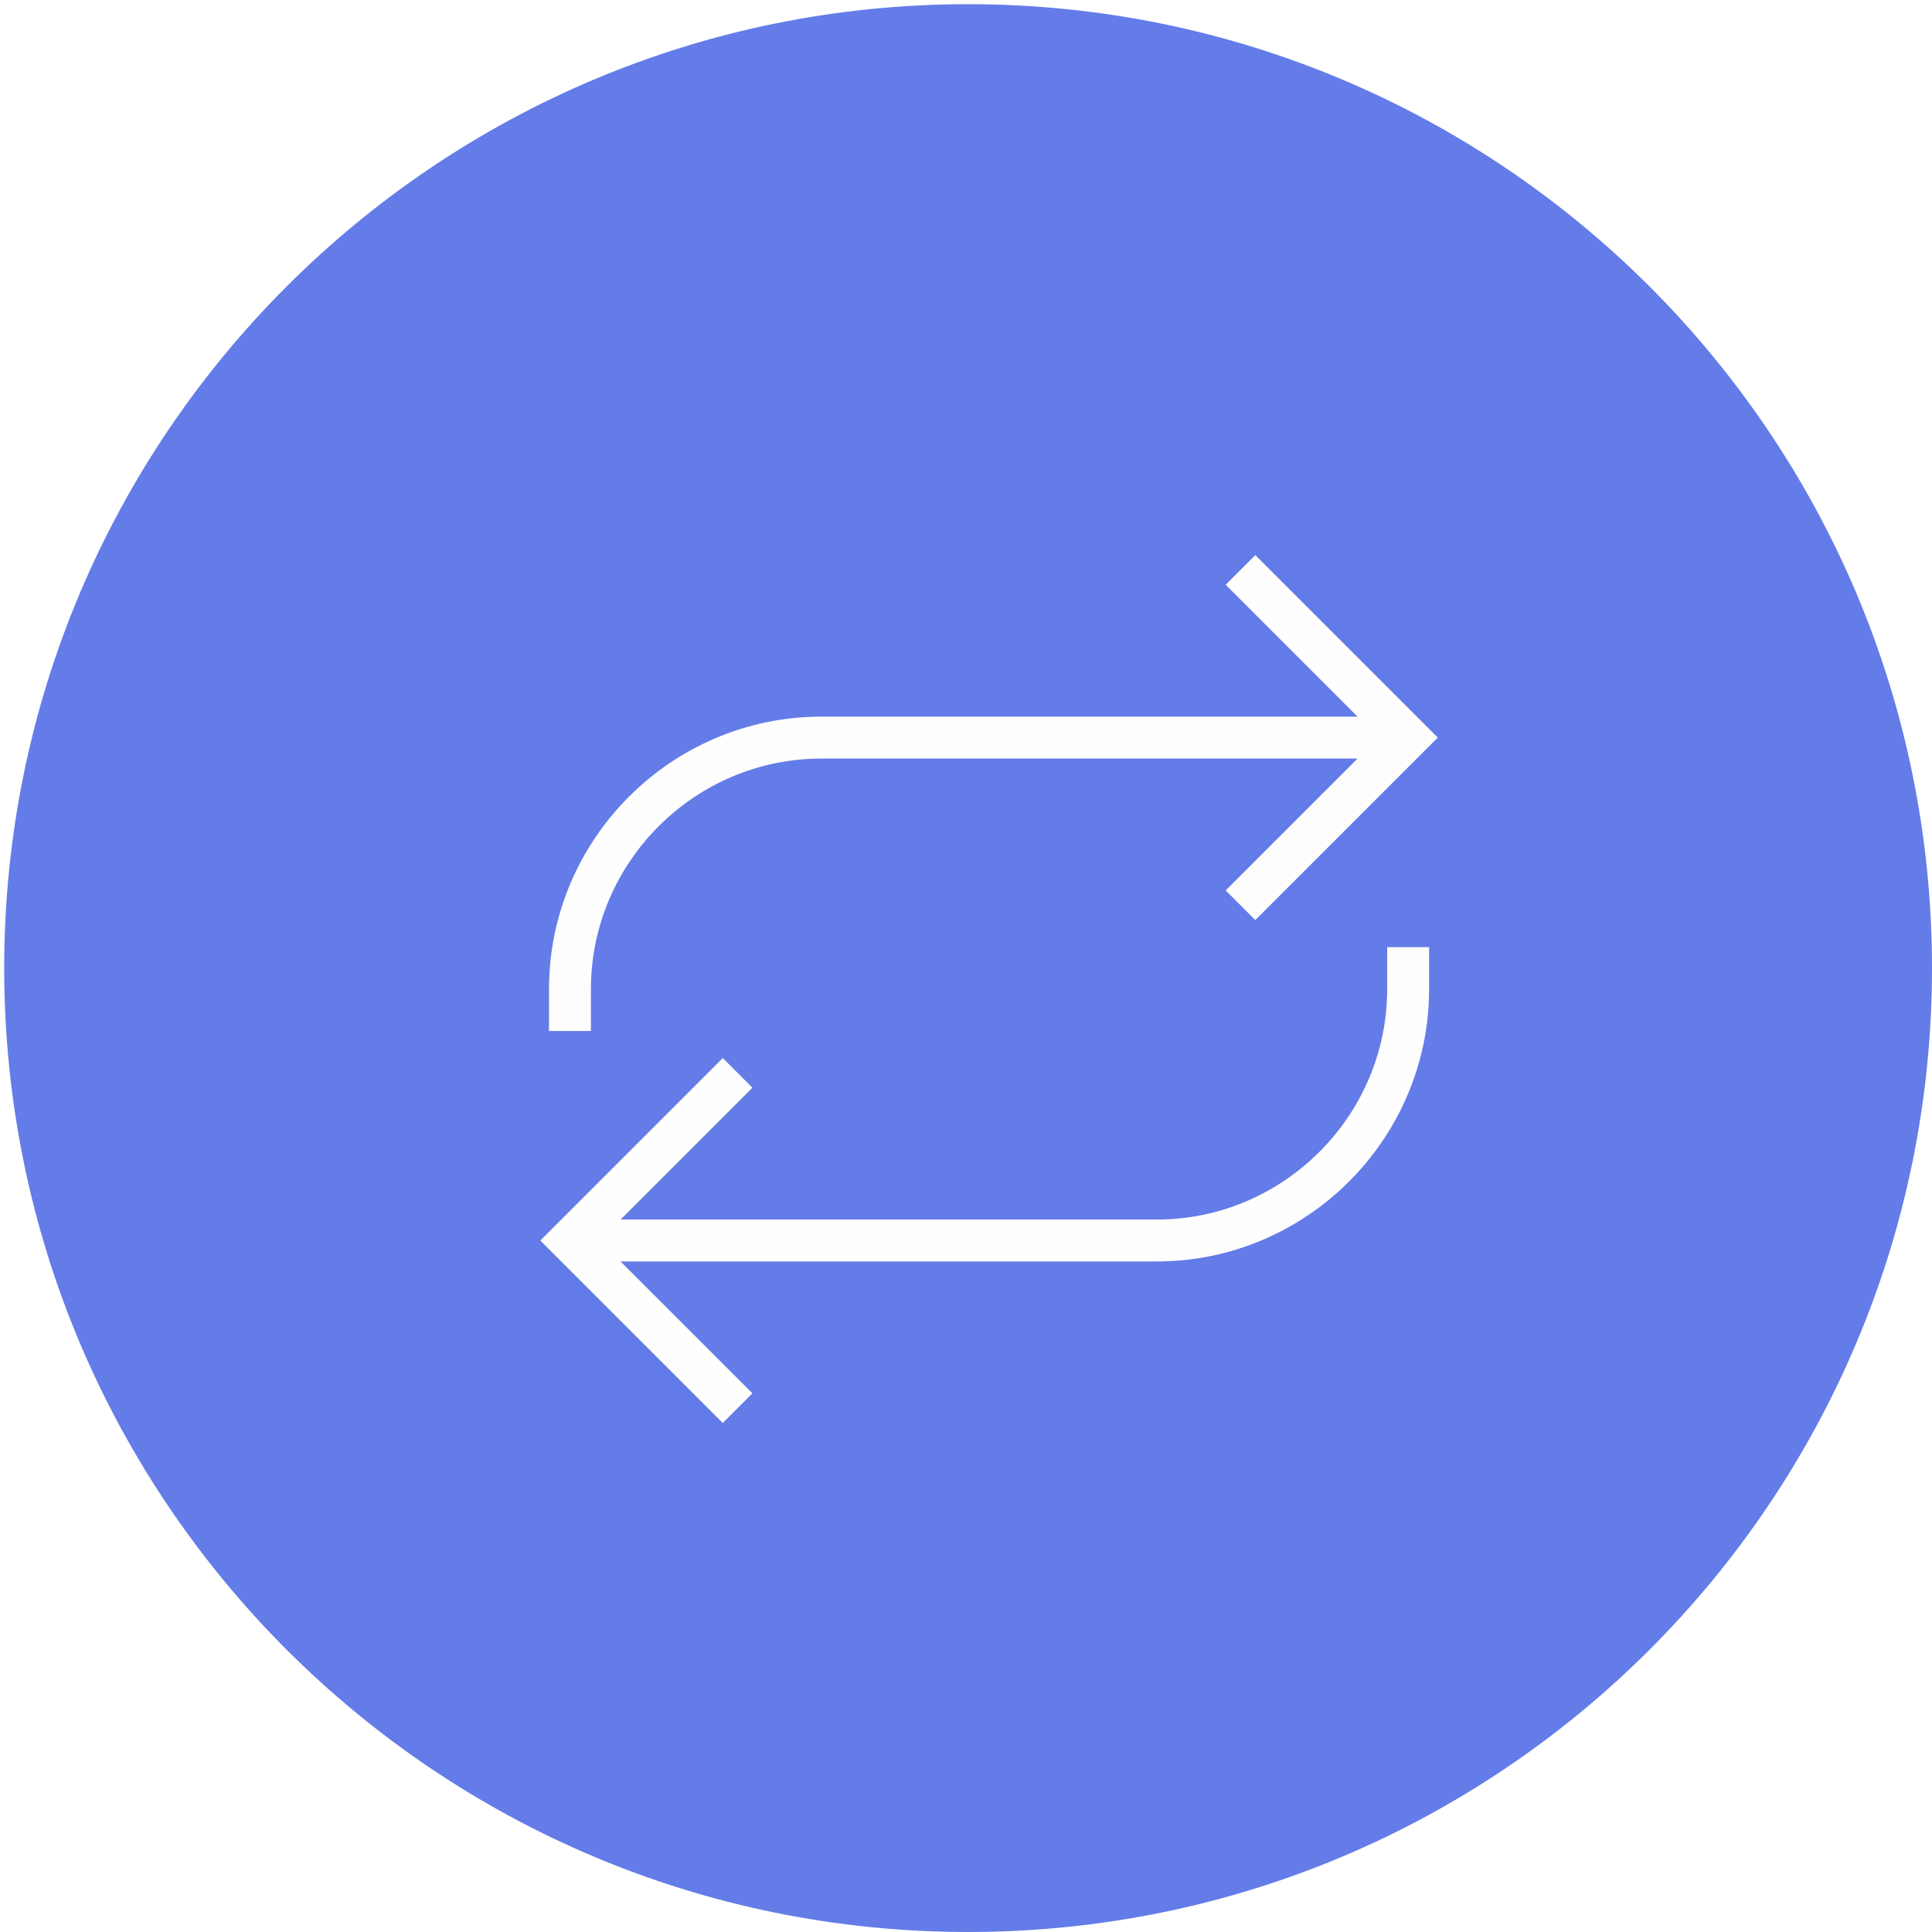
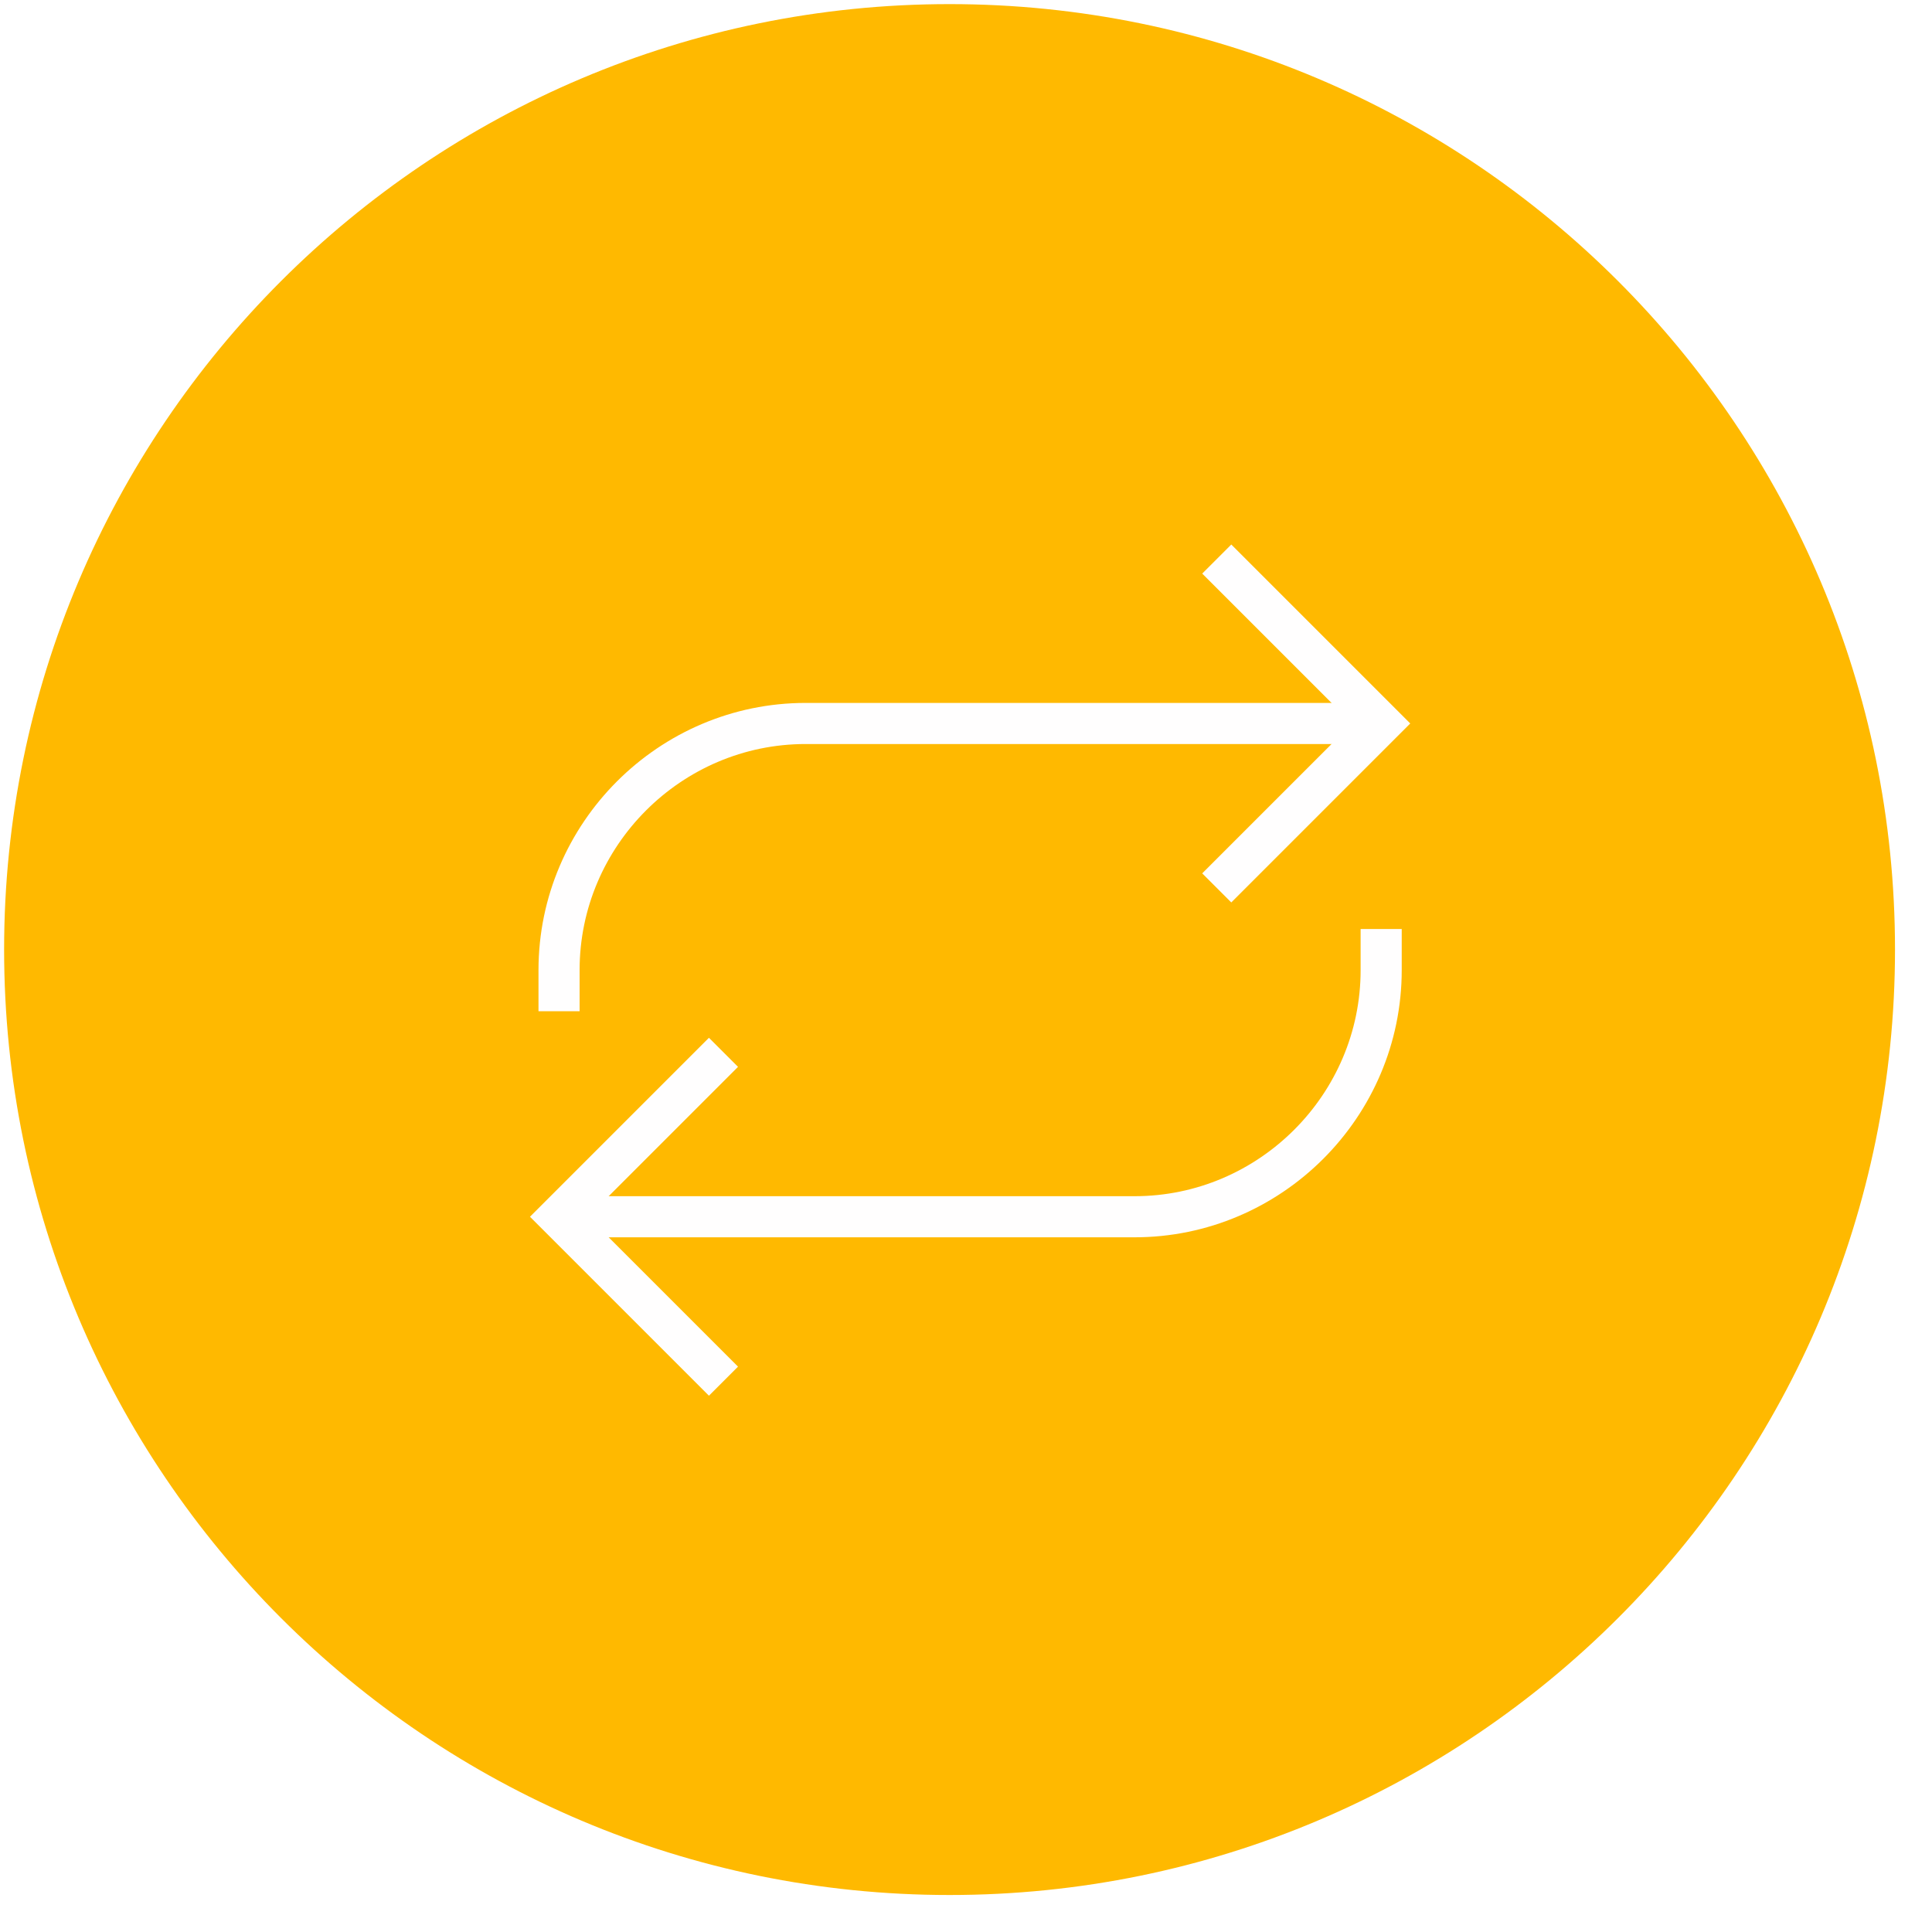
- <svg xmlns="http://www.w3.org/2000/svg" version="1.1" id="Layer_1" x="0px" y="0px" viewBox="0 0 46.1 46.1" style="enable-background:new 0 0 46.1 46.1;" xml:space="preserve">
-   <style type="text/css">
- 	.st0{fill:#647CE8;}
- 	.st1{fill:none;stroke:#FFFEFE;}
- </style>
-   <path id="Oval-87" class="st0" d="M23.1,46.1c12.7,0,23-10.3,23-23s-10.3-23-23-23s-23,10.3-23,23S10.4,46.1,23.1,46.1z" />
-   <path id="Shape" class="st1" d="M33.6,17.6h-14c-3.3,0-6,2.7-6,6v1" />
-   <path id="Shape_1_" class="st1" d="M13.6,29.6h14c3.3,0,6-2.7,6-6v-1" />
-   <polyline id="Shape_2_" class="st1" points="29.6,21.6 33.6,17.6 29.6,13.6 " />
-   <polyline id="Shape_3_" class="st1" points="17.6,25.6 13.6,29.6 17.6,33.6 " />
+ <svg xmlns="http://www.w3.org/2000/svg" width="47px" height="47px" viewBox="0 0 47 47" version="1.1">
+   <g id="copay-assets" stroke="none" stroke-width="1" fill="none" fill-rule="evenodd">
+     <g id="src/assets/img" transform="translate(-828, -451)">
+       <g id="icon-update" transform="translate(828, 451)">
+         <path d="M23.1,46.1 C35.8,46.1 46.1,35.8 46.1,23.1 C46.1,10.4 35.8,0.1 23.1,0.1 C10.4,0.1 0.1,10.4 0.1,23.1 C0.1,35.8 10.4,46.1 23.1,46.1 Z" id="Oval-87" fill="#FFB900" fill-rule="nonzero" />
+         <path d="M33.6,17.6 L19.6,17.6 C16.3,17.6 13.6,20.3 13.6,23.6 L13.6,24.6" id="Shape" stroke="#FFFEFE" />
+         <path d="M13.6,29.6 L27.6,29.6 C30.9,29.6 33.6,26.9 33.6,23.6 L33.6,22.6" id="Shape_1_" stroke="#FFFEFE" />
+         <polyline id="Shape_2_" stroke="#FFFEFE" points="29.6 21.6 33.6 17.6 29.6 13.6" />
+         <polyline id="Shape_3_" stroke="#FFFEFE" points="17.6 25.6 13.6 29.6 17.6 33.6" />
+       </g>
+     </g>
+   </g>
</svg>
